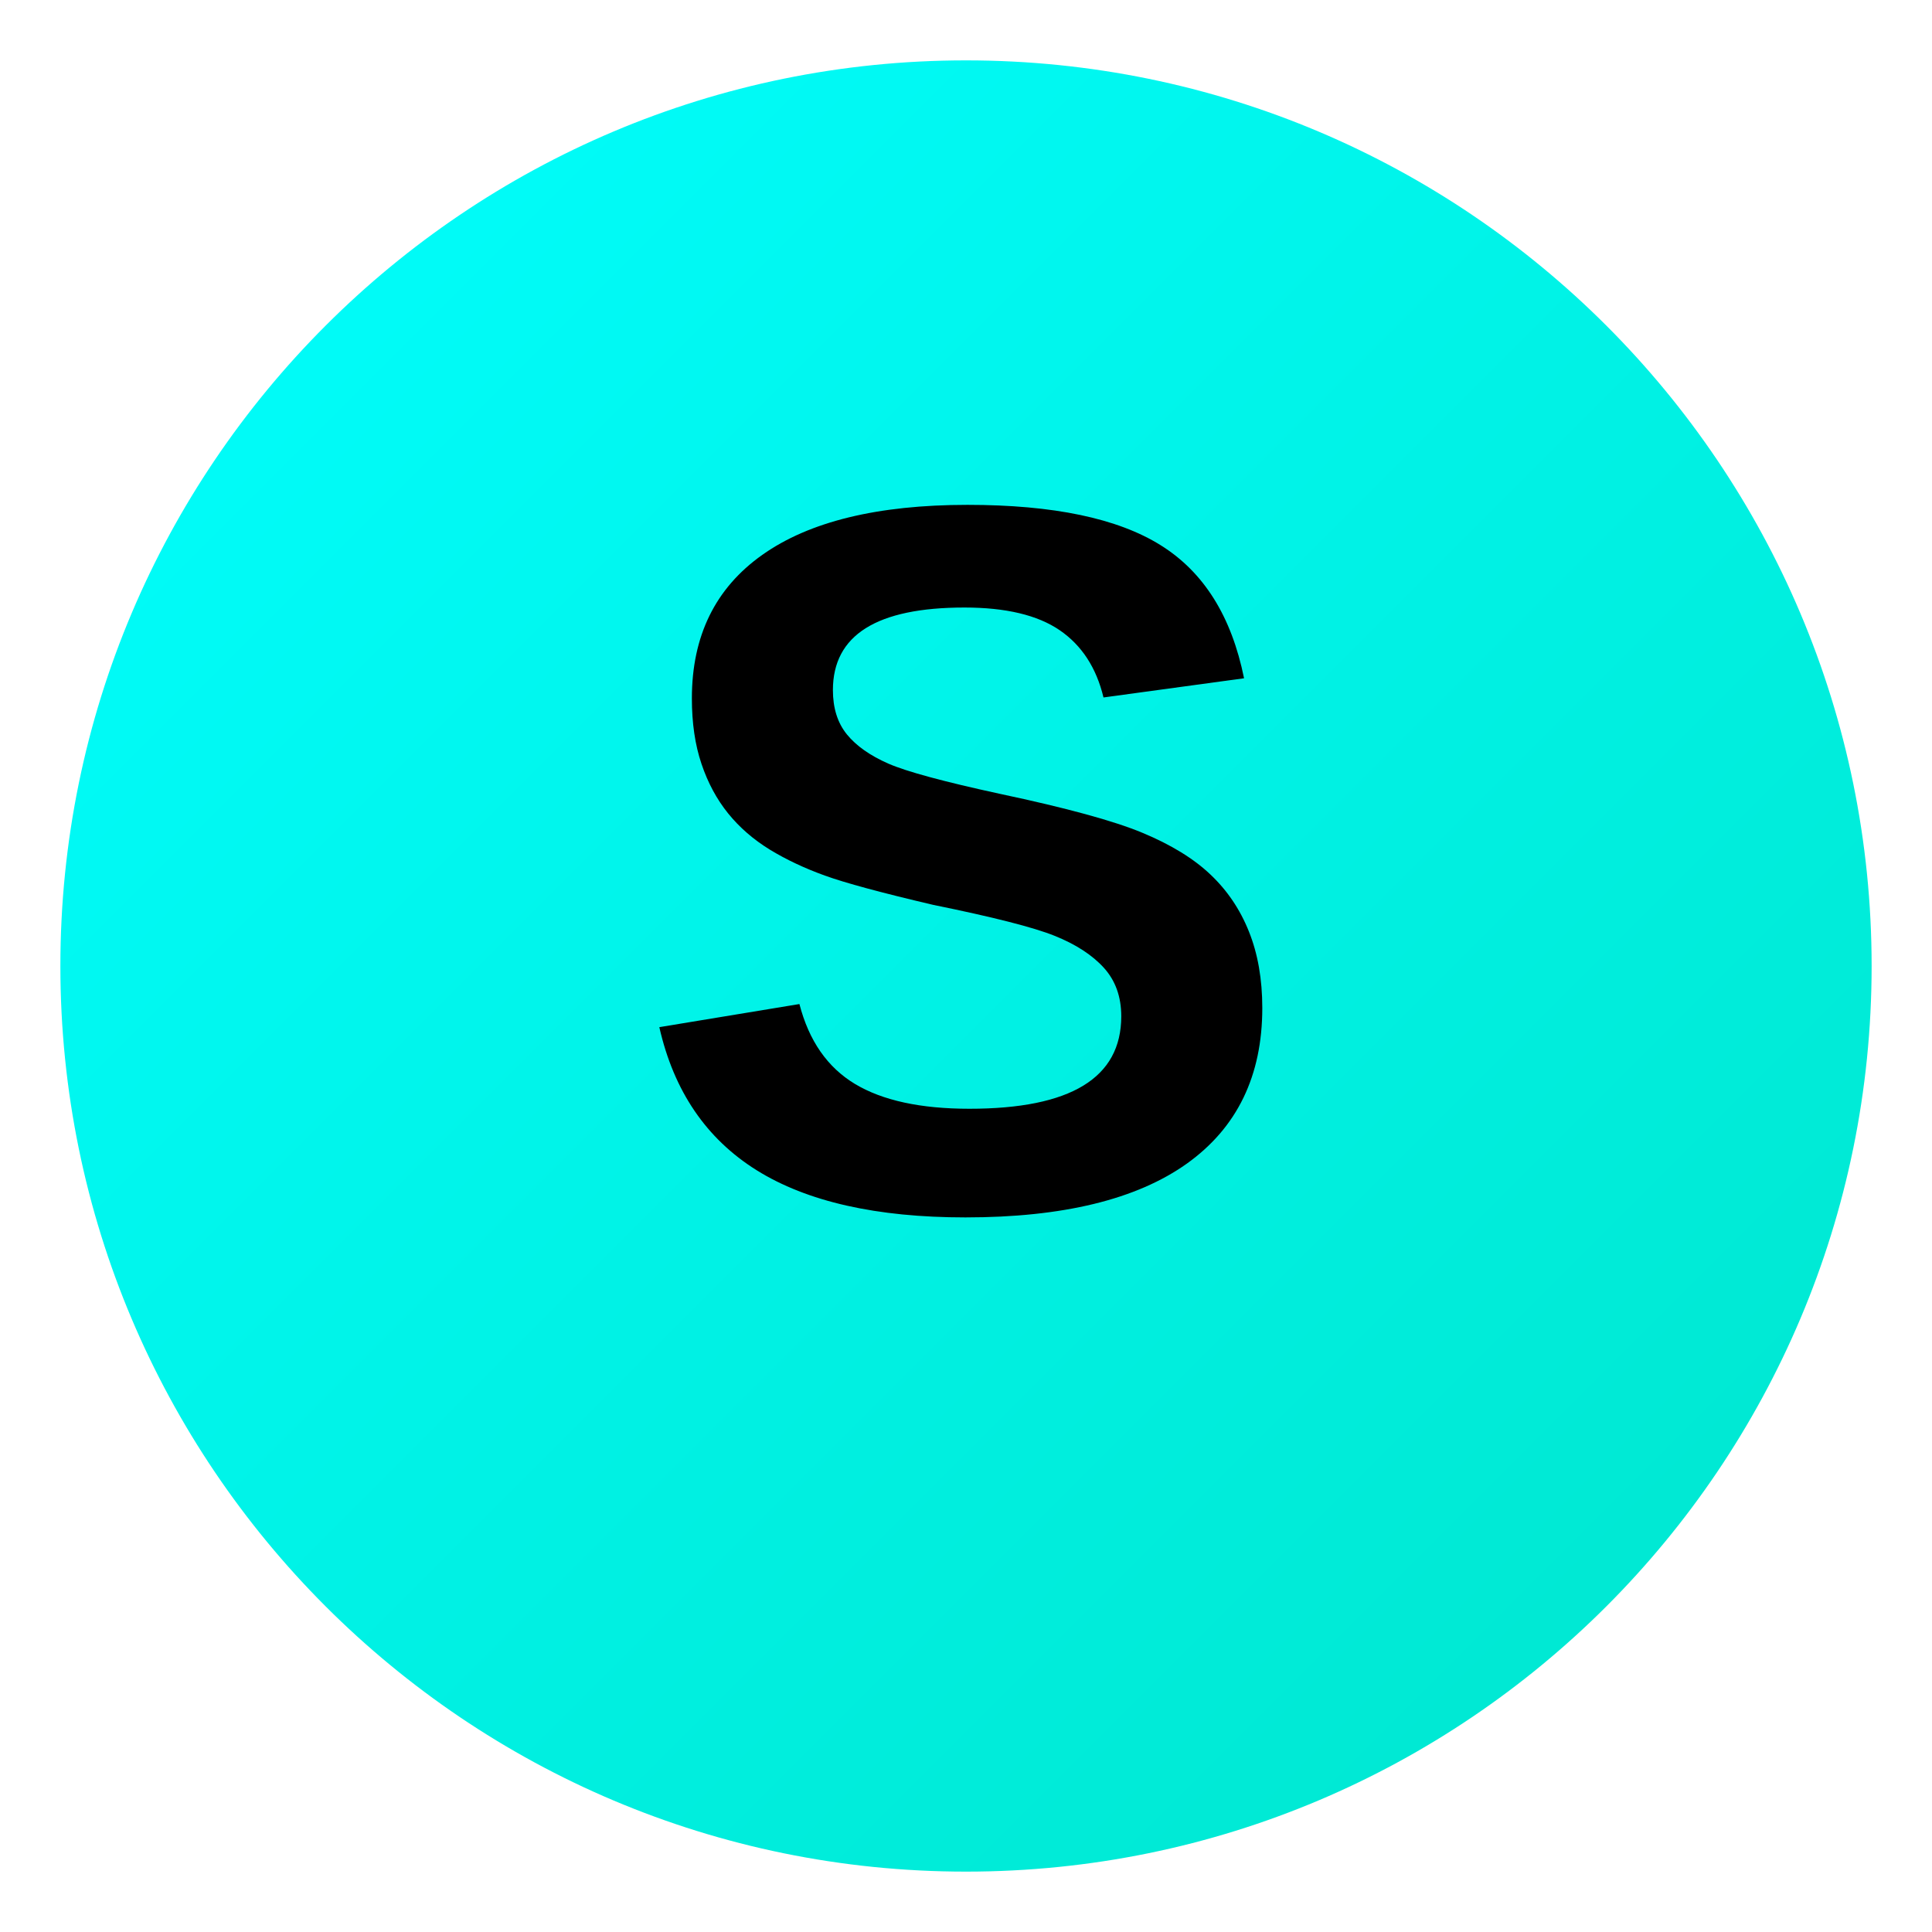
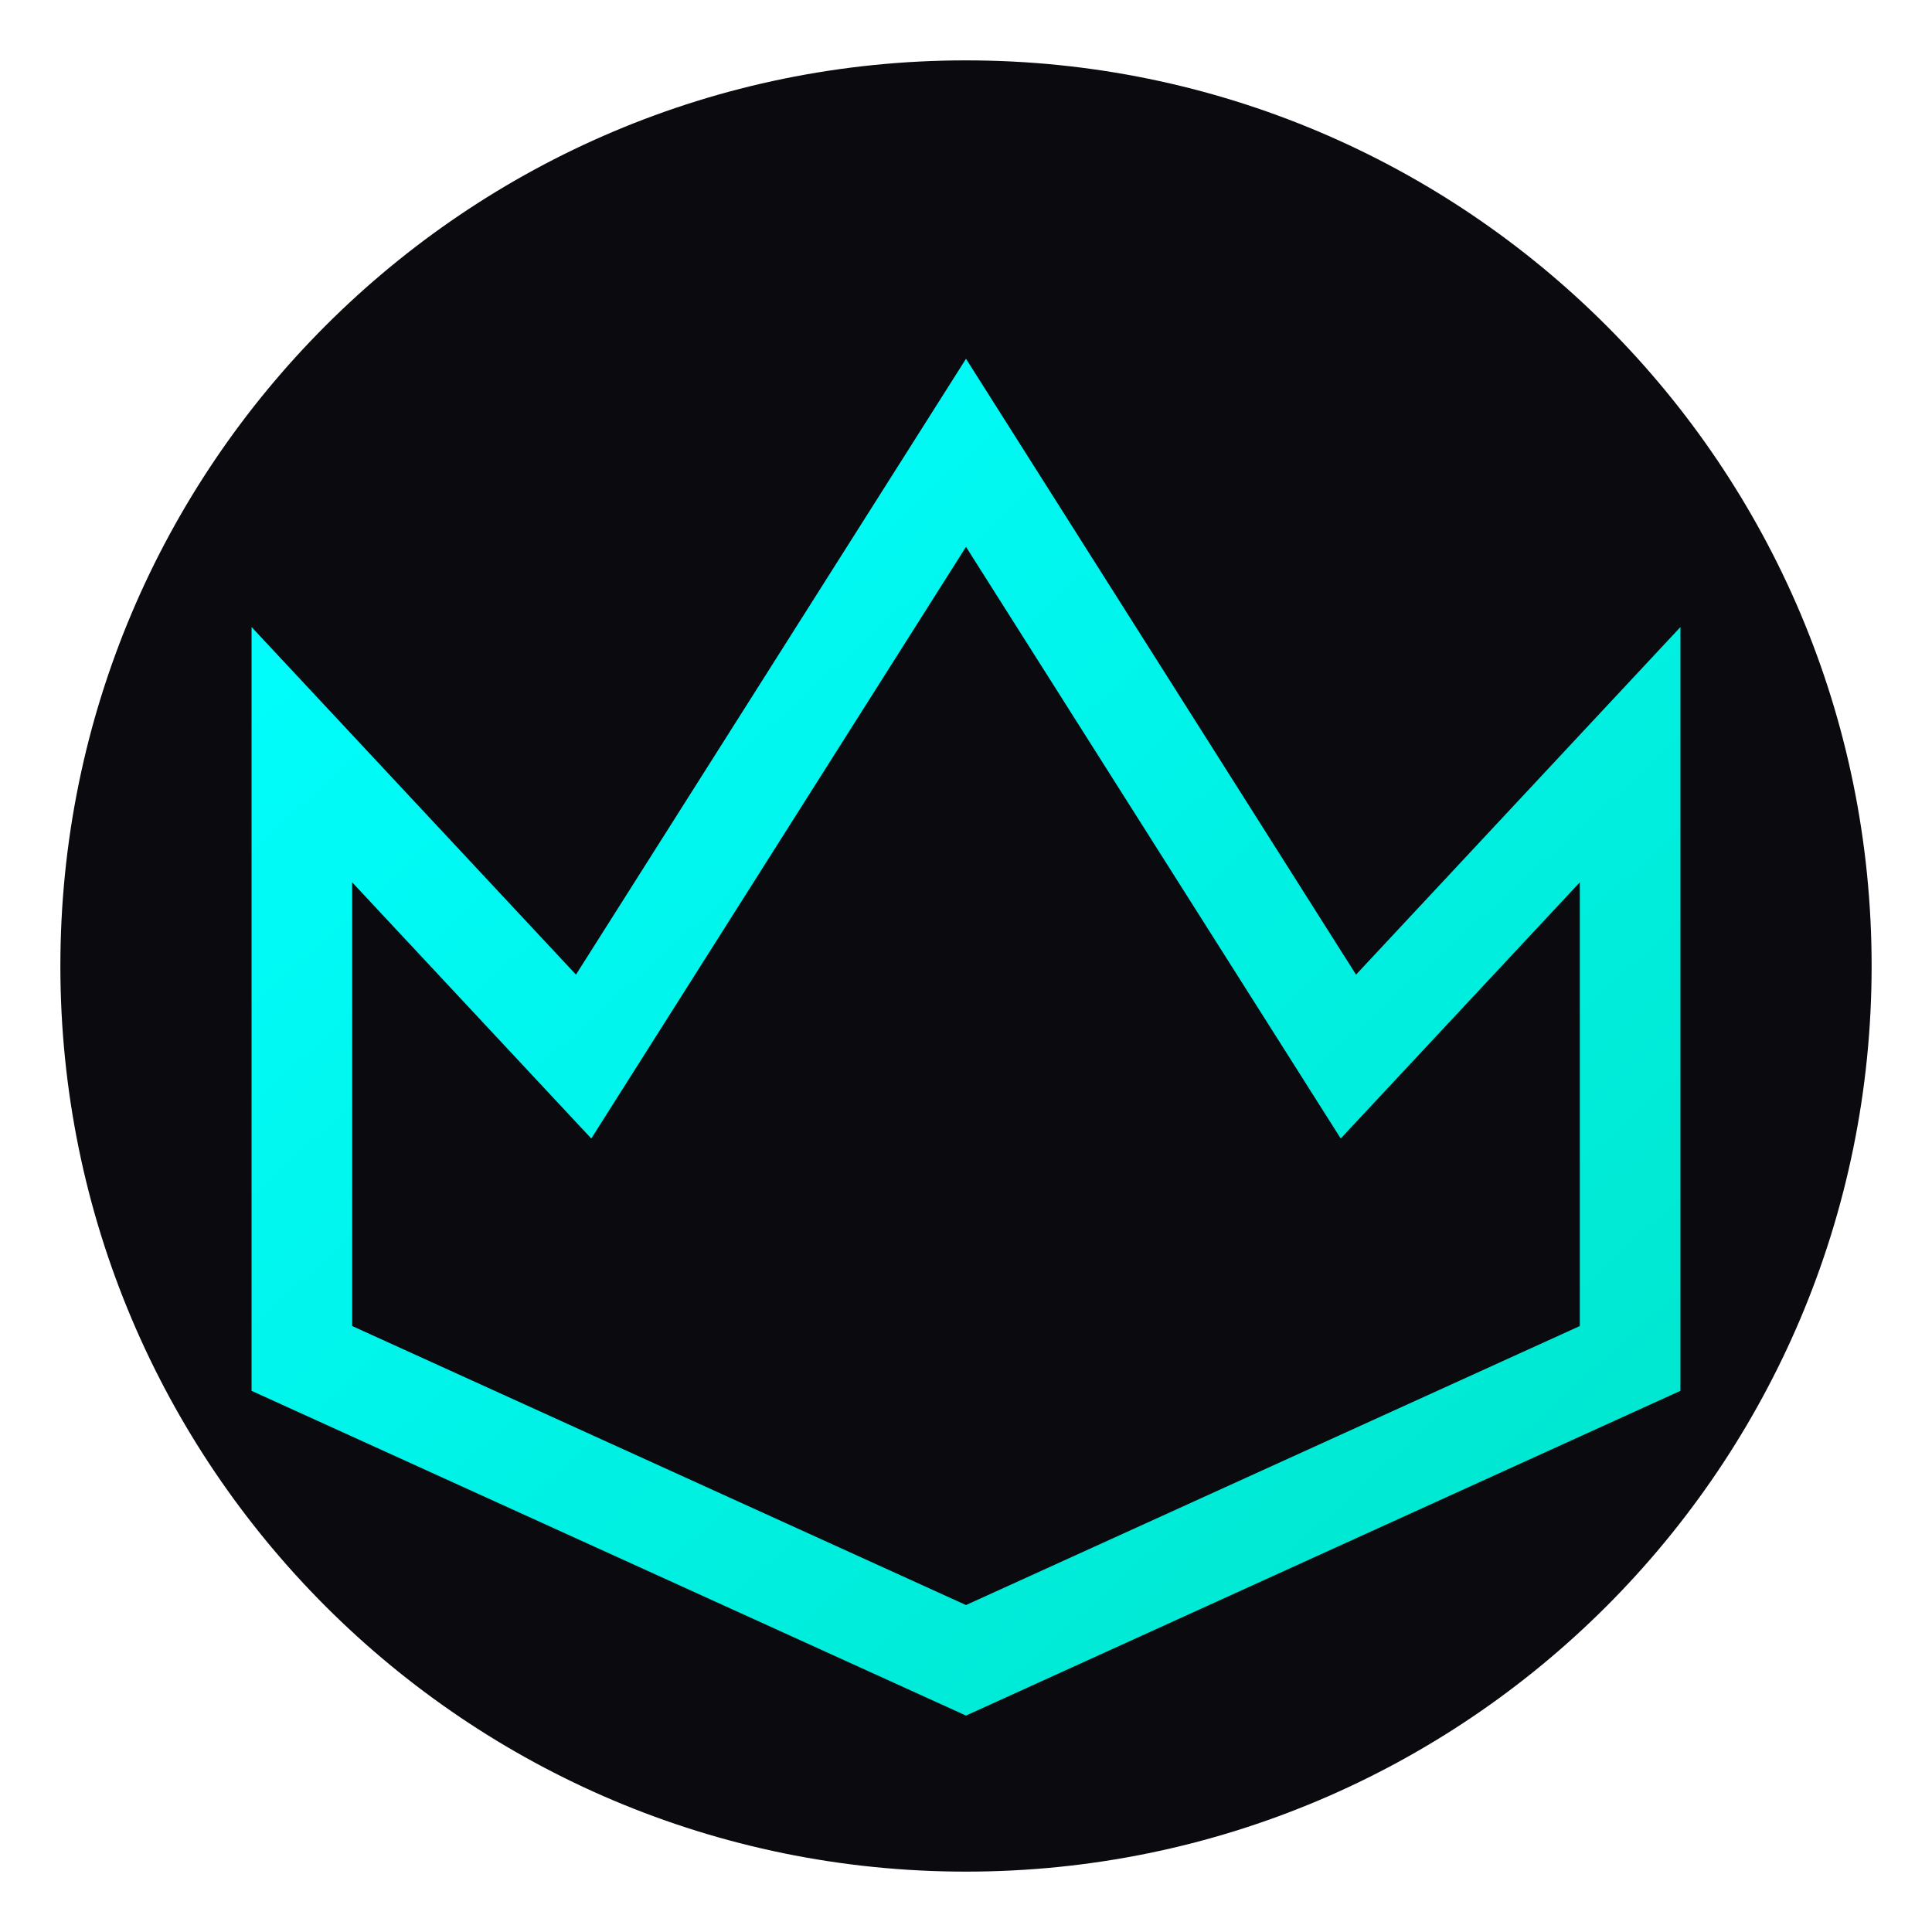
<svg xmlns="http://www.w3.org/2000/svg" viewBox="0 0 192 192">
  <defs>
    <linearGradient id="sultanGradient" x1="0%" y1="0%" x2="100%" y2="100%">
      <stop offset="0%" style="stop-color:#00ffff;stop-opacity:1" />
      <stop offset="100%" style="stop-color:#00e5cc;stop-opacity:1" />
    </linearGradient>
  </defs>
-   <circle cx="96" cy="96" r="90" fill="url(#sultanGradient)" />
-   <text x="96" y="120" text-anchor="middle" font-size="100" font-weight="bold" fill="#000000" font-family="Arial, sans-serif">S</text>
+   <circle cx="96" cy="96" r="90" fill="#0a0a0f" />
+   <path d="M30 135 L30 75 L58 105 L96 45 L134 105 L162 75 L162 135 L96 165 Z" fill="none" stroke="url(#sultanGradient)" stroke-width="10" stroke-linejoin="miter" />
</svg>
